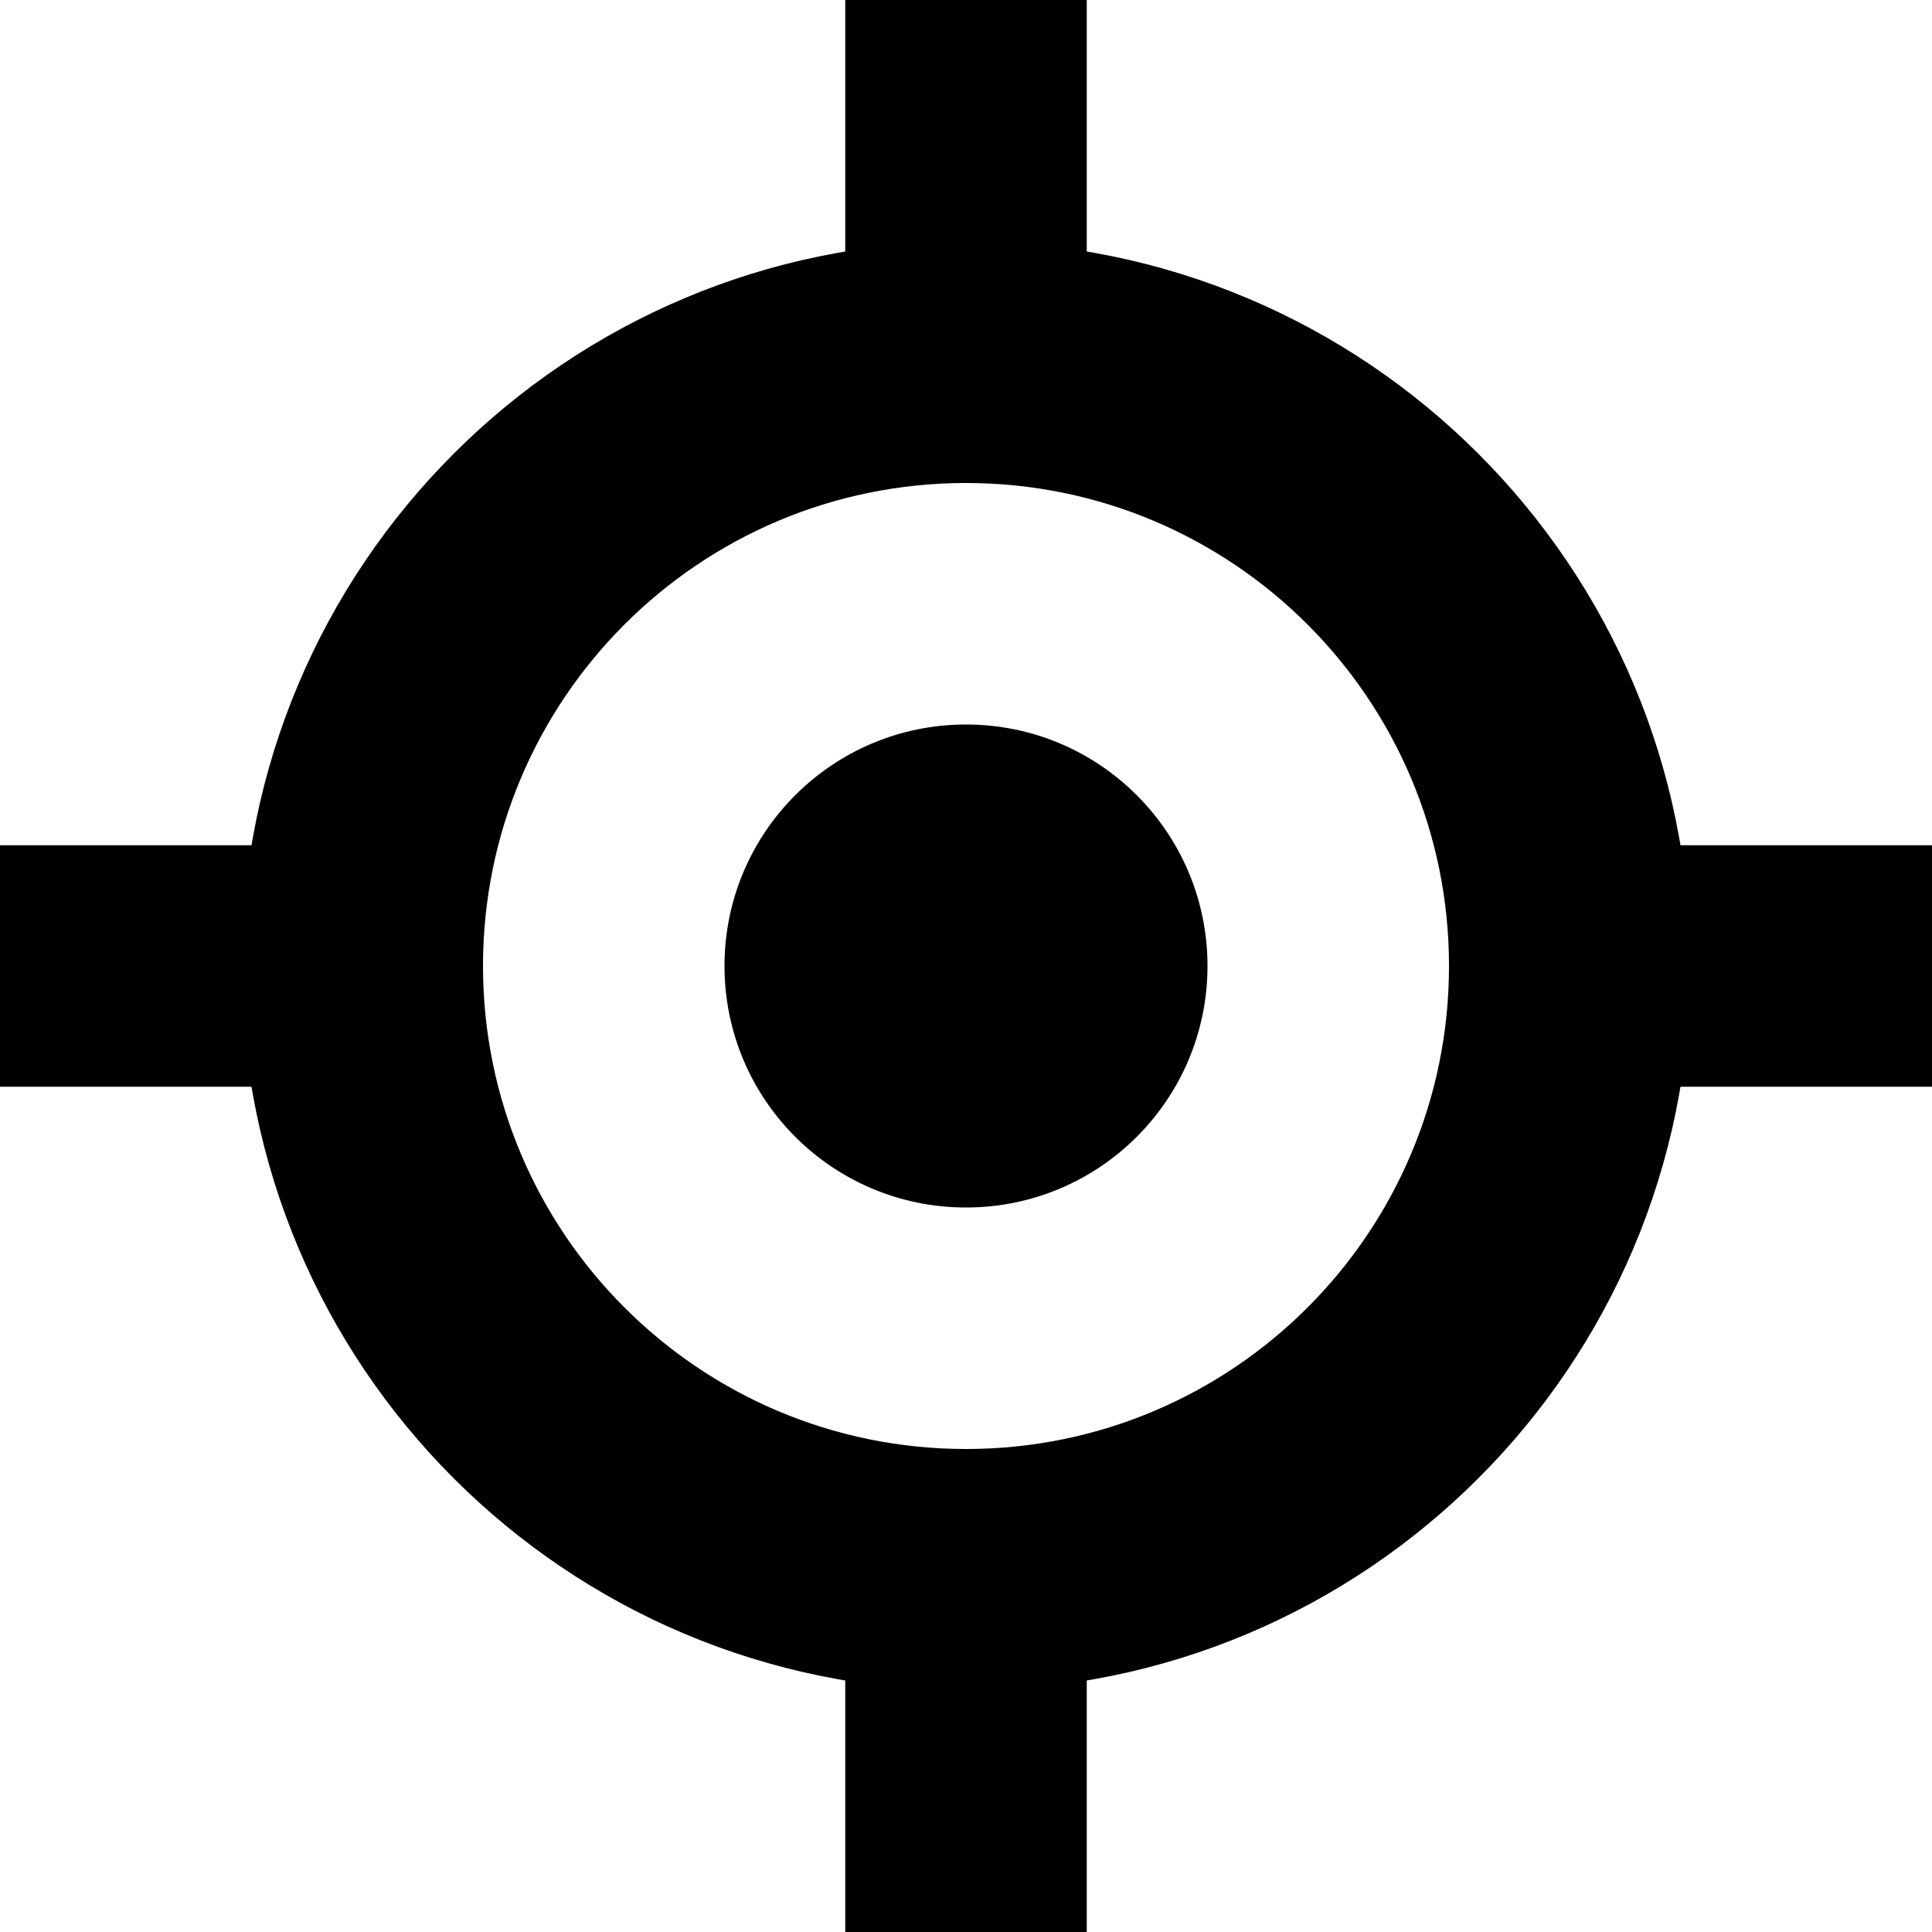
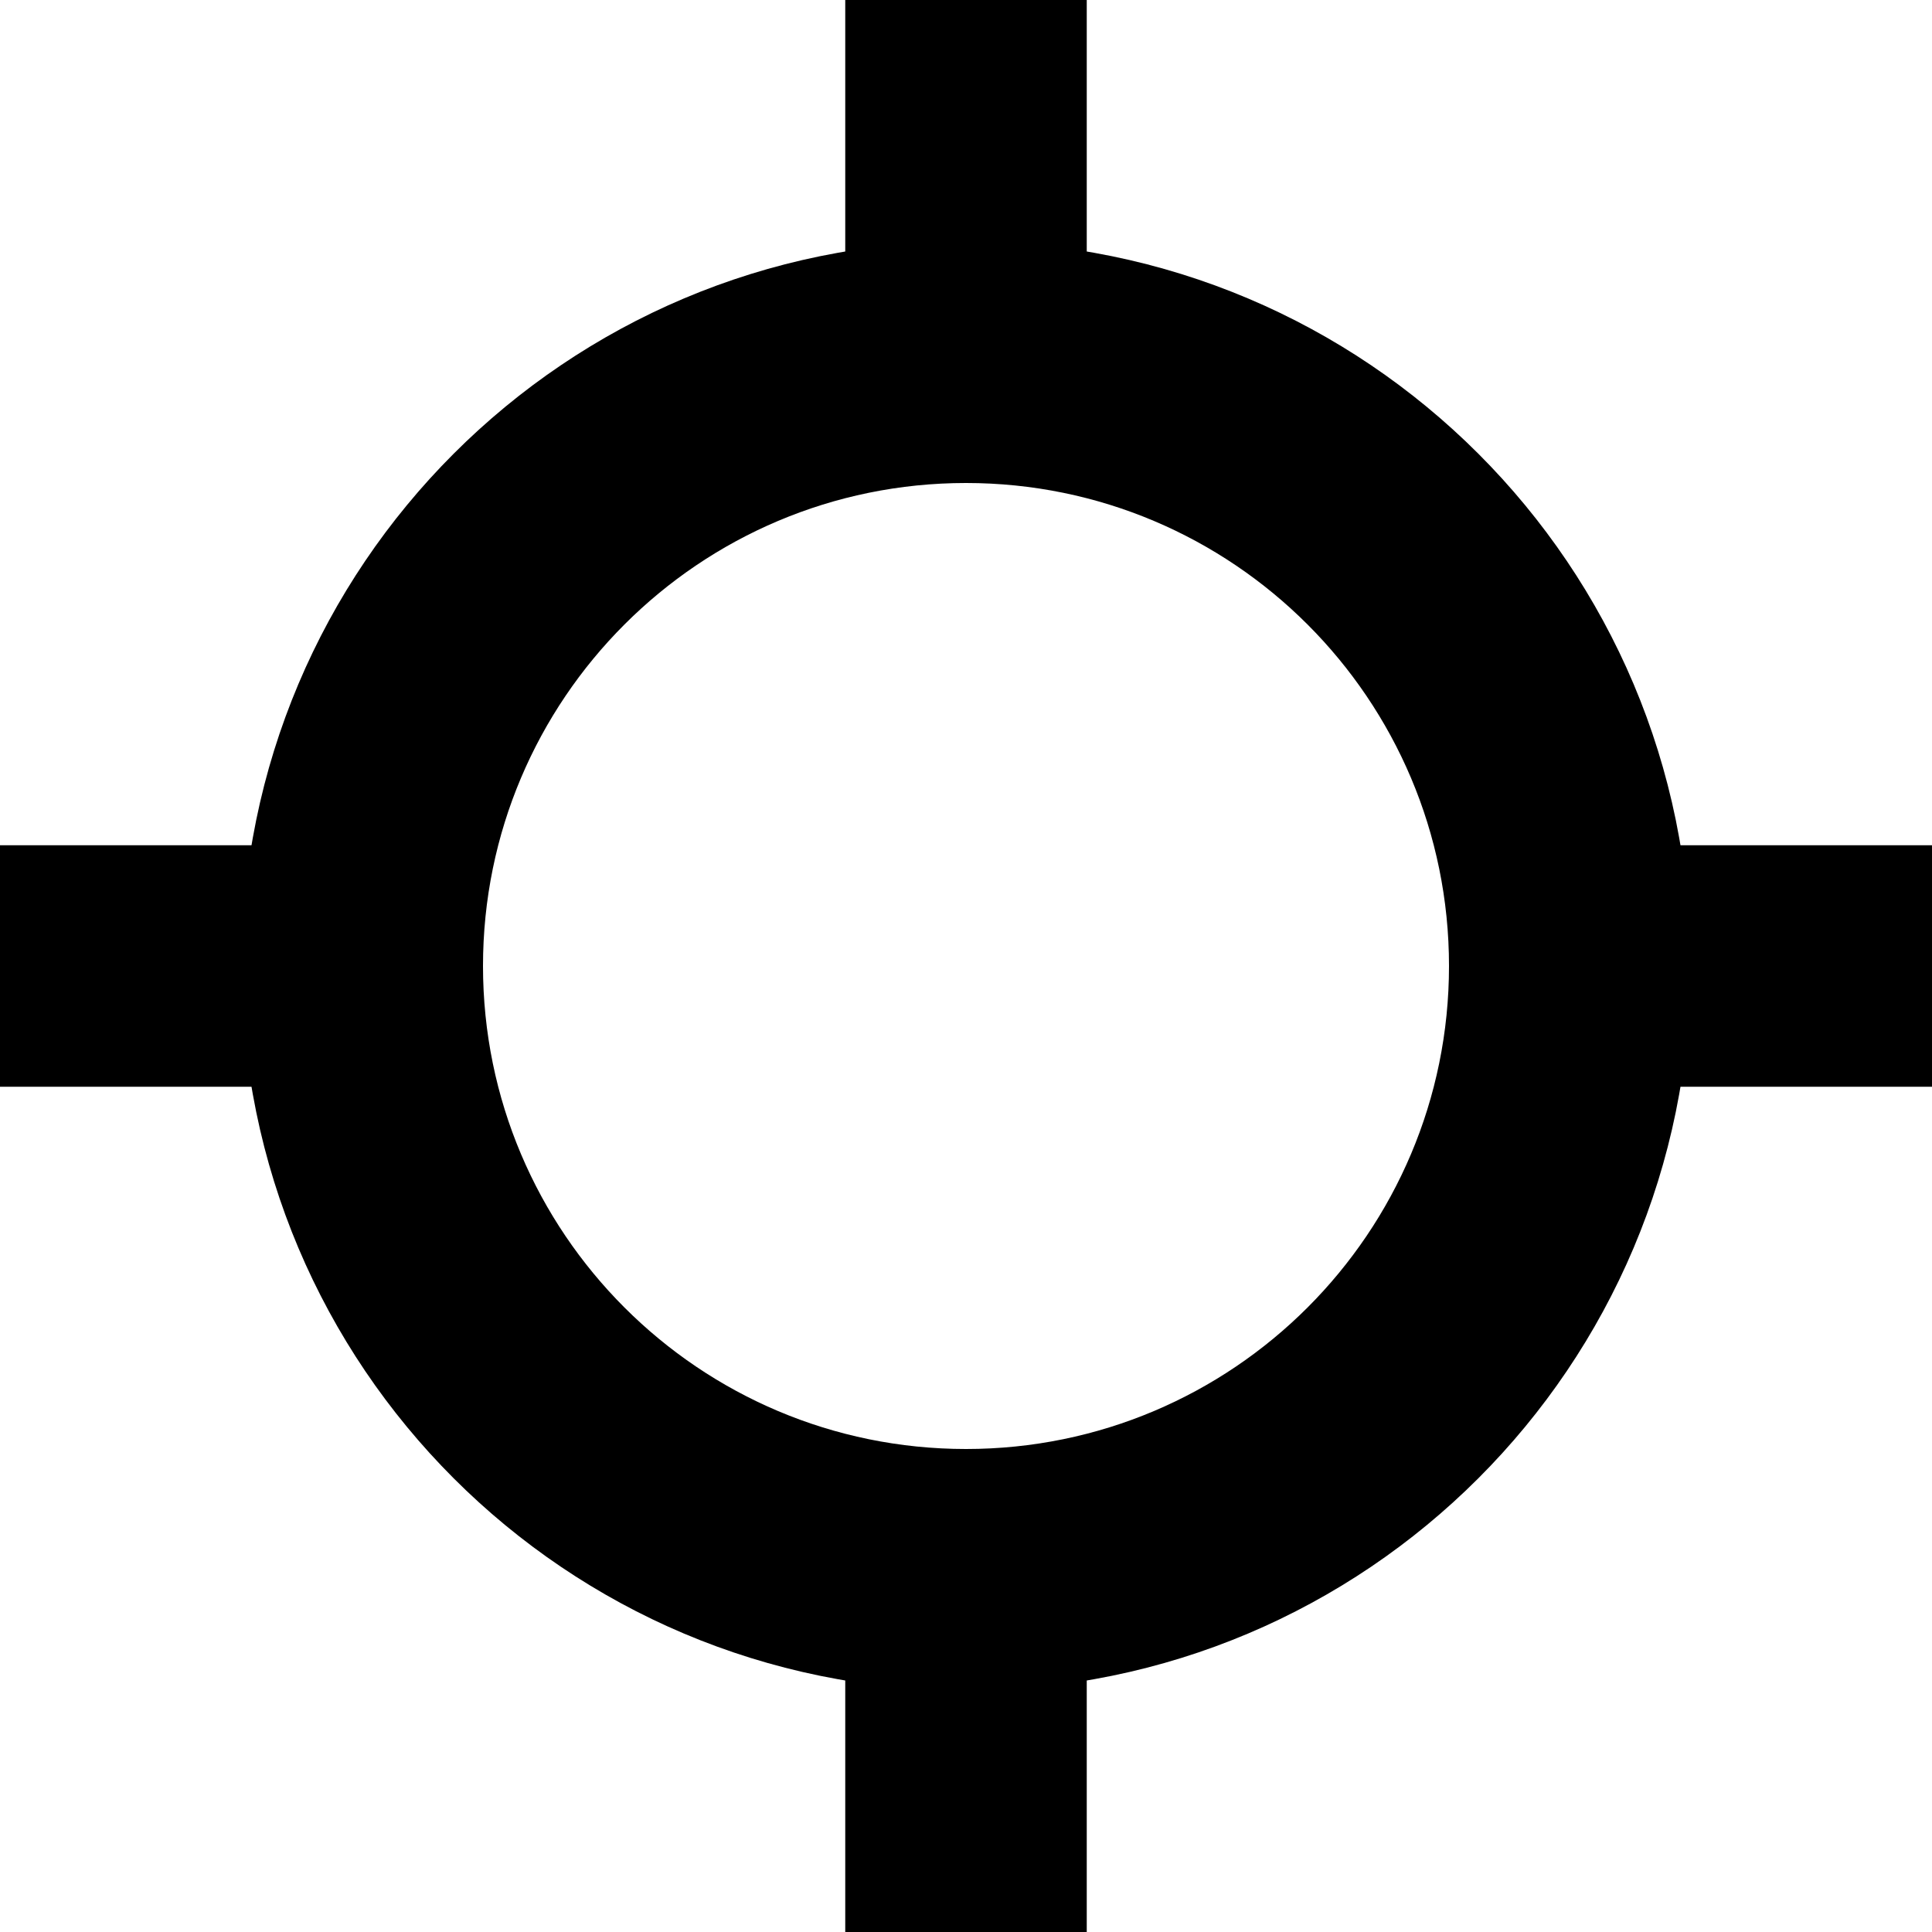
<svg xmlns="http://www.w3.org/2000/svg" width="16" height="16" viewBox="0 0 16 16" fill="currentColor">
  <path fill-rule="evenodd" clip-rule="evenodd" d="M8 14C11.314 14 14 11.314 14 8C14 4.686 11.314 2 8 2C4.686 2 2 4.686 2 8C2 11.314 4.686 14 8 14ZM8 12C10.209 12 12 10.209 12 8C12 5.791 10.209 4 8 4C5.791 4 4 5.791 4 8C4 10.209 5.791 12 8 12Z" />
  <path d="M7 0H9V3H7V0Z" />
  <path d="M7 13H9V16H7V13Z" />
  <path d="M3 7V9H0L8.74224e-08 7H3Z" />
  <path d="M16 7V9H13V7H16Z" />
-   <path d="M10 8C10 9.105 9.105 10 8 10C6.895 10 6 9.105 6 8C6 6.895 6.895 6 8 6C9.105 6 10 6.895 10 8Z" />
</svg>
